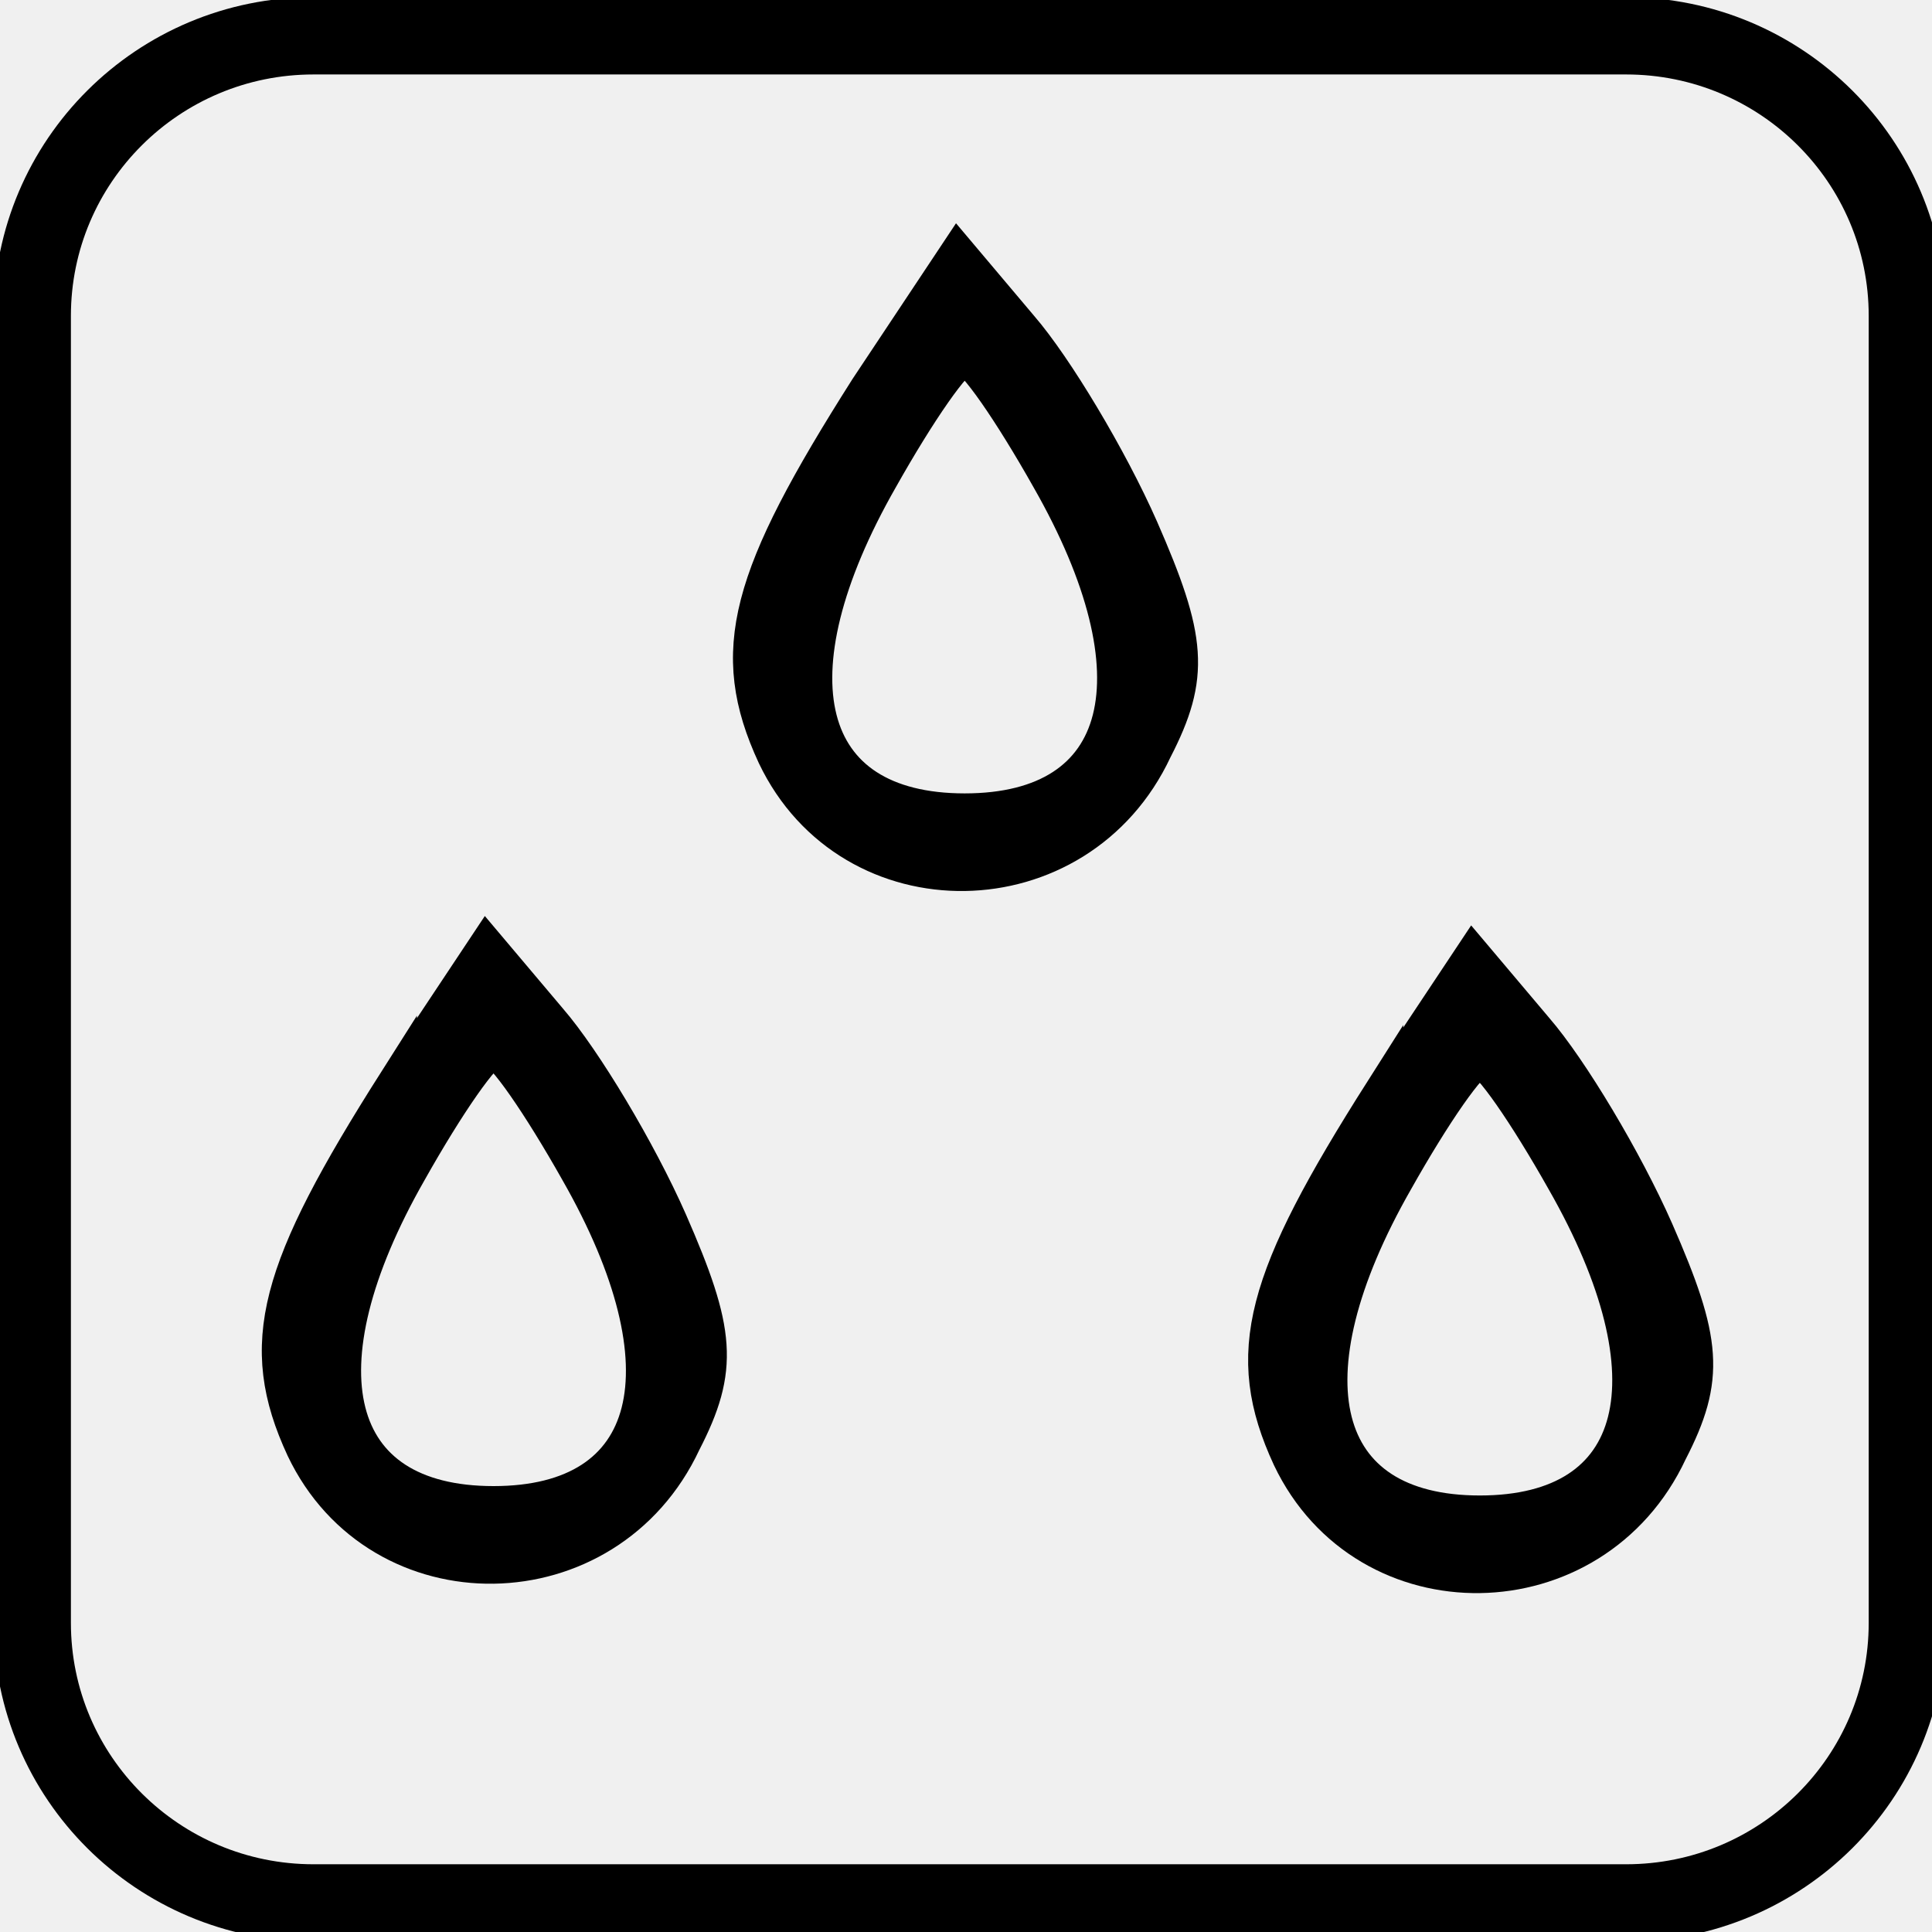
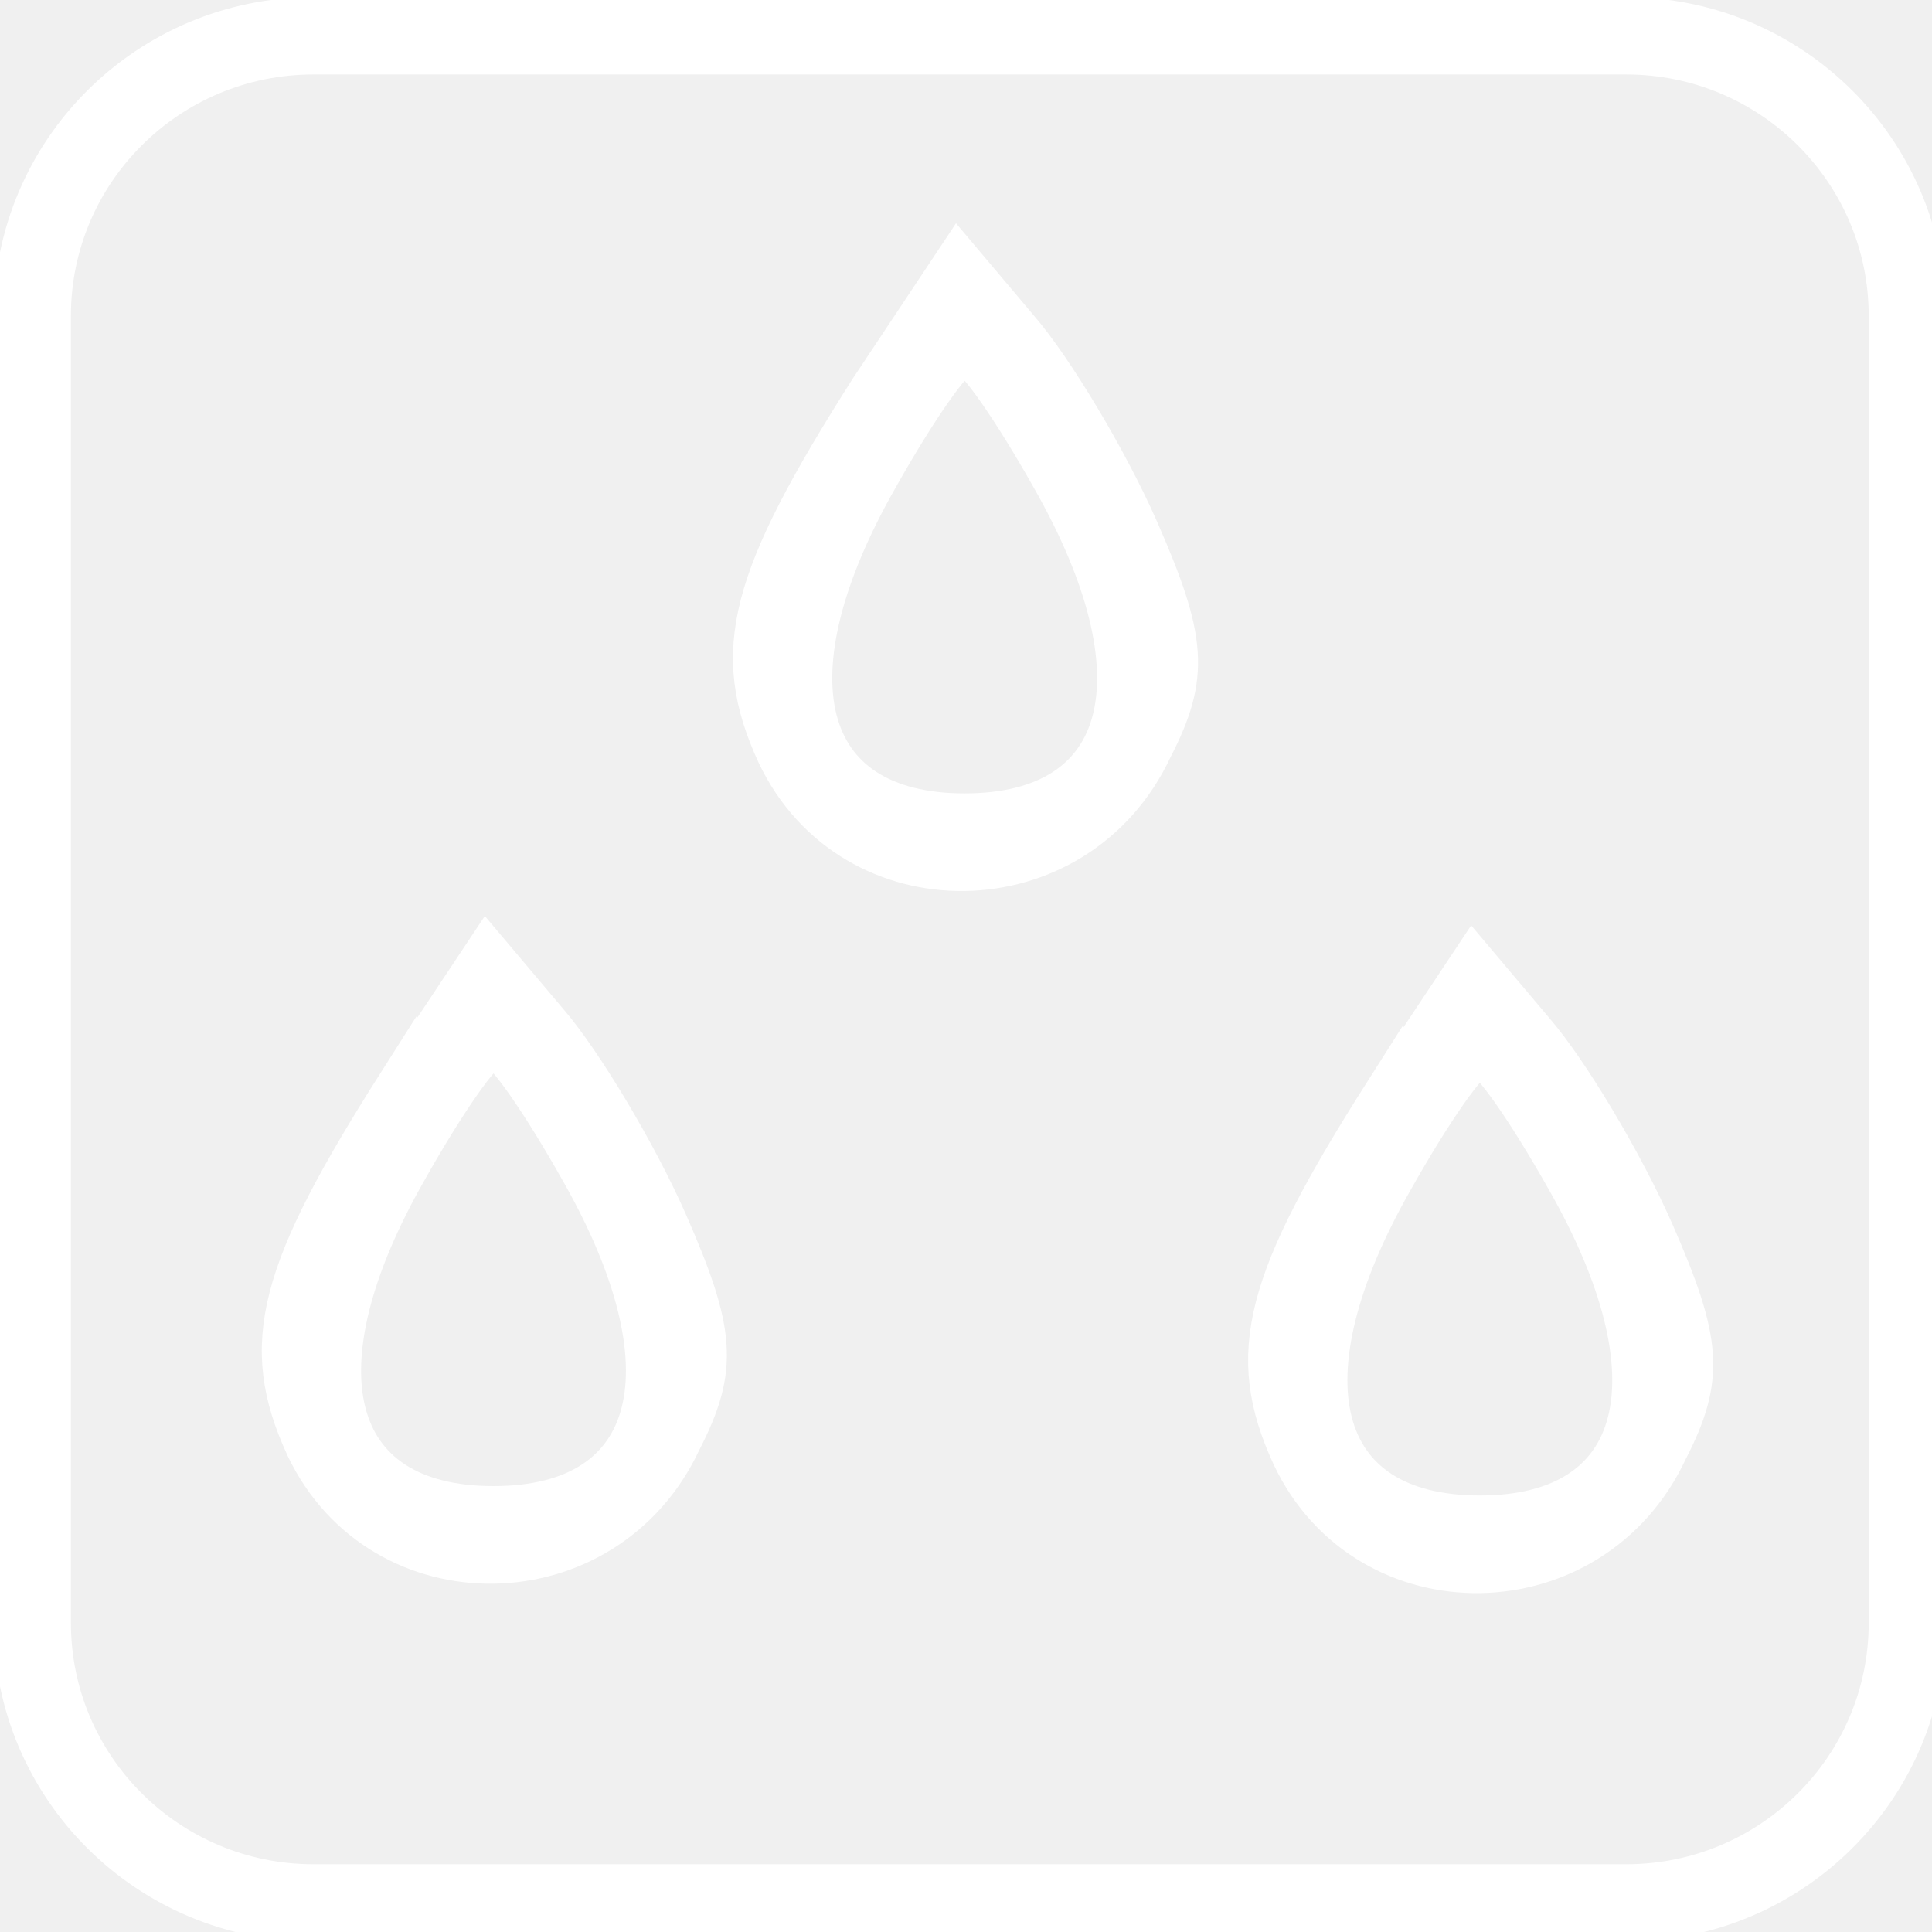
<svg xmlns="http://www.w3.org/2000/svg" width="50" height="50" fill="none">
  <defs>
    <clipPath id="clip0_49_81">
      <rect id="svg_1" fill="white" height="50" width="40" />
    </clipPath>
  </defs>
  <g>
-     <path stroke="#000000" d="m8.114,49.247l33.969,0c4.02,0 7.279,-3.245 7.279,-7.248l0,-33.824c0,-4.003 -3.259,-7.248 -7.279,-7.248l-33.969,0c-4.02,0 -7.279,3.245 -7.279,7.248l0,33.824c0,4.003 3.259,7.248 7.279,7.248z" fill="none" stroke-width="2" id="svg_12" />
+     <path stroke="#ffffff" d="m8.114,49.247l33.969,0c4.02,0 7.279,-3.245 7.279,-7.248l0,-33.824c0,-4.003 -3.259,-7.248 -7.279,-7.248l-33.969,0c-4.02,0 -7.279,3.245 -7.279,7.248l0,33.824c0,4.003 3.259,7.248 7.279,7.248z" fill="none" stroke-width="2" id="svg_12" />
    <g stroke="null" id="svg_9">
-       <path stroke="#000000" id="svg_4" fill="#000000" d="m10.29,28.005c-3.103,4.886 -3.635,6.778 -2.394,9.457c1.951,4.098 7.803,4.019 9.753,-0.158c0.975,-1.892 0.887,-2.837 -0.355,-5.674c-0.798,-1.813 -2.217,-4.177 -3.103,-5.201l-1.596,-1.891l-2.305,3.468zm4.699,2.286c2.926,5.123 2.039,8.669 -2.217,8.669c-4.256,0 -5.143,-3.547 -2.217,-8.669c0.975,-1.734 1.951,-3.152 2.217,-3.152c0.266,0 1.241,1.419 2.217,3.152z" />
-       <path stroke="#000000" id="svg_5" fill="#000000" d="m35.816,28.248c-3.103,4.886 -3.635,6.778 -2.394,9.457c1.951,4.098 7.803,4.019 9.753,-0.158c0.975,-1.892 0.887,-2.837 -0.355,-5.674c-0.798,-1.813 -2.217,-4.177 -3.103,-5.201l-1.596,-1.891l-2.305,3.468zm4.699,2.286c2.926,5.123 2.039,8.669 -2.217,8.669c-4.256,0 -5.143,-3.547 -2.217,-8.669c0.975,-1.734 1.951,-3.152 2.217,-3.152c0.266,0 1.241,1.419 2.217,3.152z" />
-       <path stroke="#000000" id="svg_6" fill="#000000" d="m22.484,10.078c-3.103,4.886 -3.635,6.778 -2.394,9.457c1.951,4.098 7.803,4.019 9.753,-0.158c0.975,-1.891 0.887,-2.837 -0.355,-5.674c-0.798,-1.813 -2.217,-4.177 -3.103,-5.201l-1.596,-1.892l-2.305,3.468zm4.699,2.286c2.926,5.123 2.039,8.669 -2.217,8.669c-4.256,0 -5.143,-3.546 -2.217,-8.669c0.975,-1.734 1.951,-3.152 2.217,-3.152c0.266,0 1.241,1.419 2.217,3.152z" />
+       <path stroke="#ffffff" id="svg_4" fill="#ffffff" d="m10.29,28.005c-3.103,4.886 -3.635,6.778 -2.394,9.457c1.951,4.098 7.803,4.019 9.753,-0.158c0.975,-1.892 0.887,-2.837 -0.355,-5.674c-0.798,-1.813 -2.217,-4.177 -3.103,-5.201l-1.596,-1.891l-2.305,3.468zm4.699,2.286c2.926,5.123 2.039,8.669 -2.217,8.669c-4.256,0 -5.143,-3.547 -2.217,-8.669c0.975,-1.734 1.951,-3.152 2.217,-3.152c0.266,0 1.241,1.419 2.217,3.152z" />
+       <path stroke="#ffffff" id="svg_5" fill="#ffffff" d="m35.816,28.248c-3.103,4.886 -3.635,6.778 -2.394,9.457c1.951,4.098 7.803,4.019 9.753,-0.158c0.975,-1.892 0.887,-2.837 -0.355,-5.674c-0.798,-1.813 -2.217,-4.177 -3.103,-5.201l-1.596,-1.891l-2.305,3.468zm4.699,2.286c2.926,5.123 2.039,8.669 -2.217,8.669c-4.256,0 -5.143,-3.547 -2.217,-8.669c0.975,-1.734 1.951,-3.152 2.217,-3.152c0.266,0 1.241,1.419 2.217,3.152z" />
+       <path stroke="#ffffff" id="svg_6" fill="#ffffff" d="m22.484,10.078c-3.103,4.886 -3.635,6.778 -2.394,9.457c1.951,4.098 7.803,4.019 9.753,-0.158c0.975,-1.891 0.887,-2.837 -0.355,-5.674c-0.798,-1.813 -2.217,-4.177 -3.103,-5.201l-1.596,-1.892l-2.305,3.468zm4.699,2.286c2.926,5.123 2.039,8.669 -2.217,8.669c-4.256,0 -5.143,-3.546 -2.217,-8.669c0.975,-1.734 1.951,-3.152 2.217,-3.152c0.266,0 1.241,1.419 2.217,3.152z" />
    </g>
  </g>
</svg>
